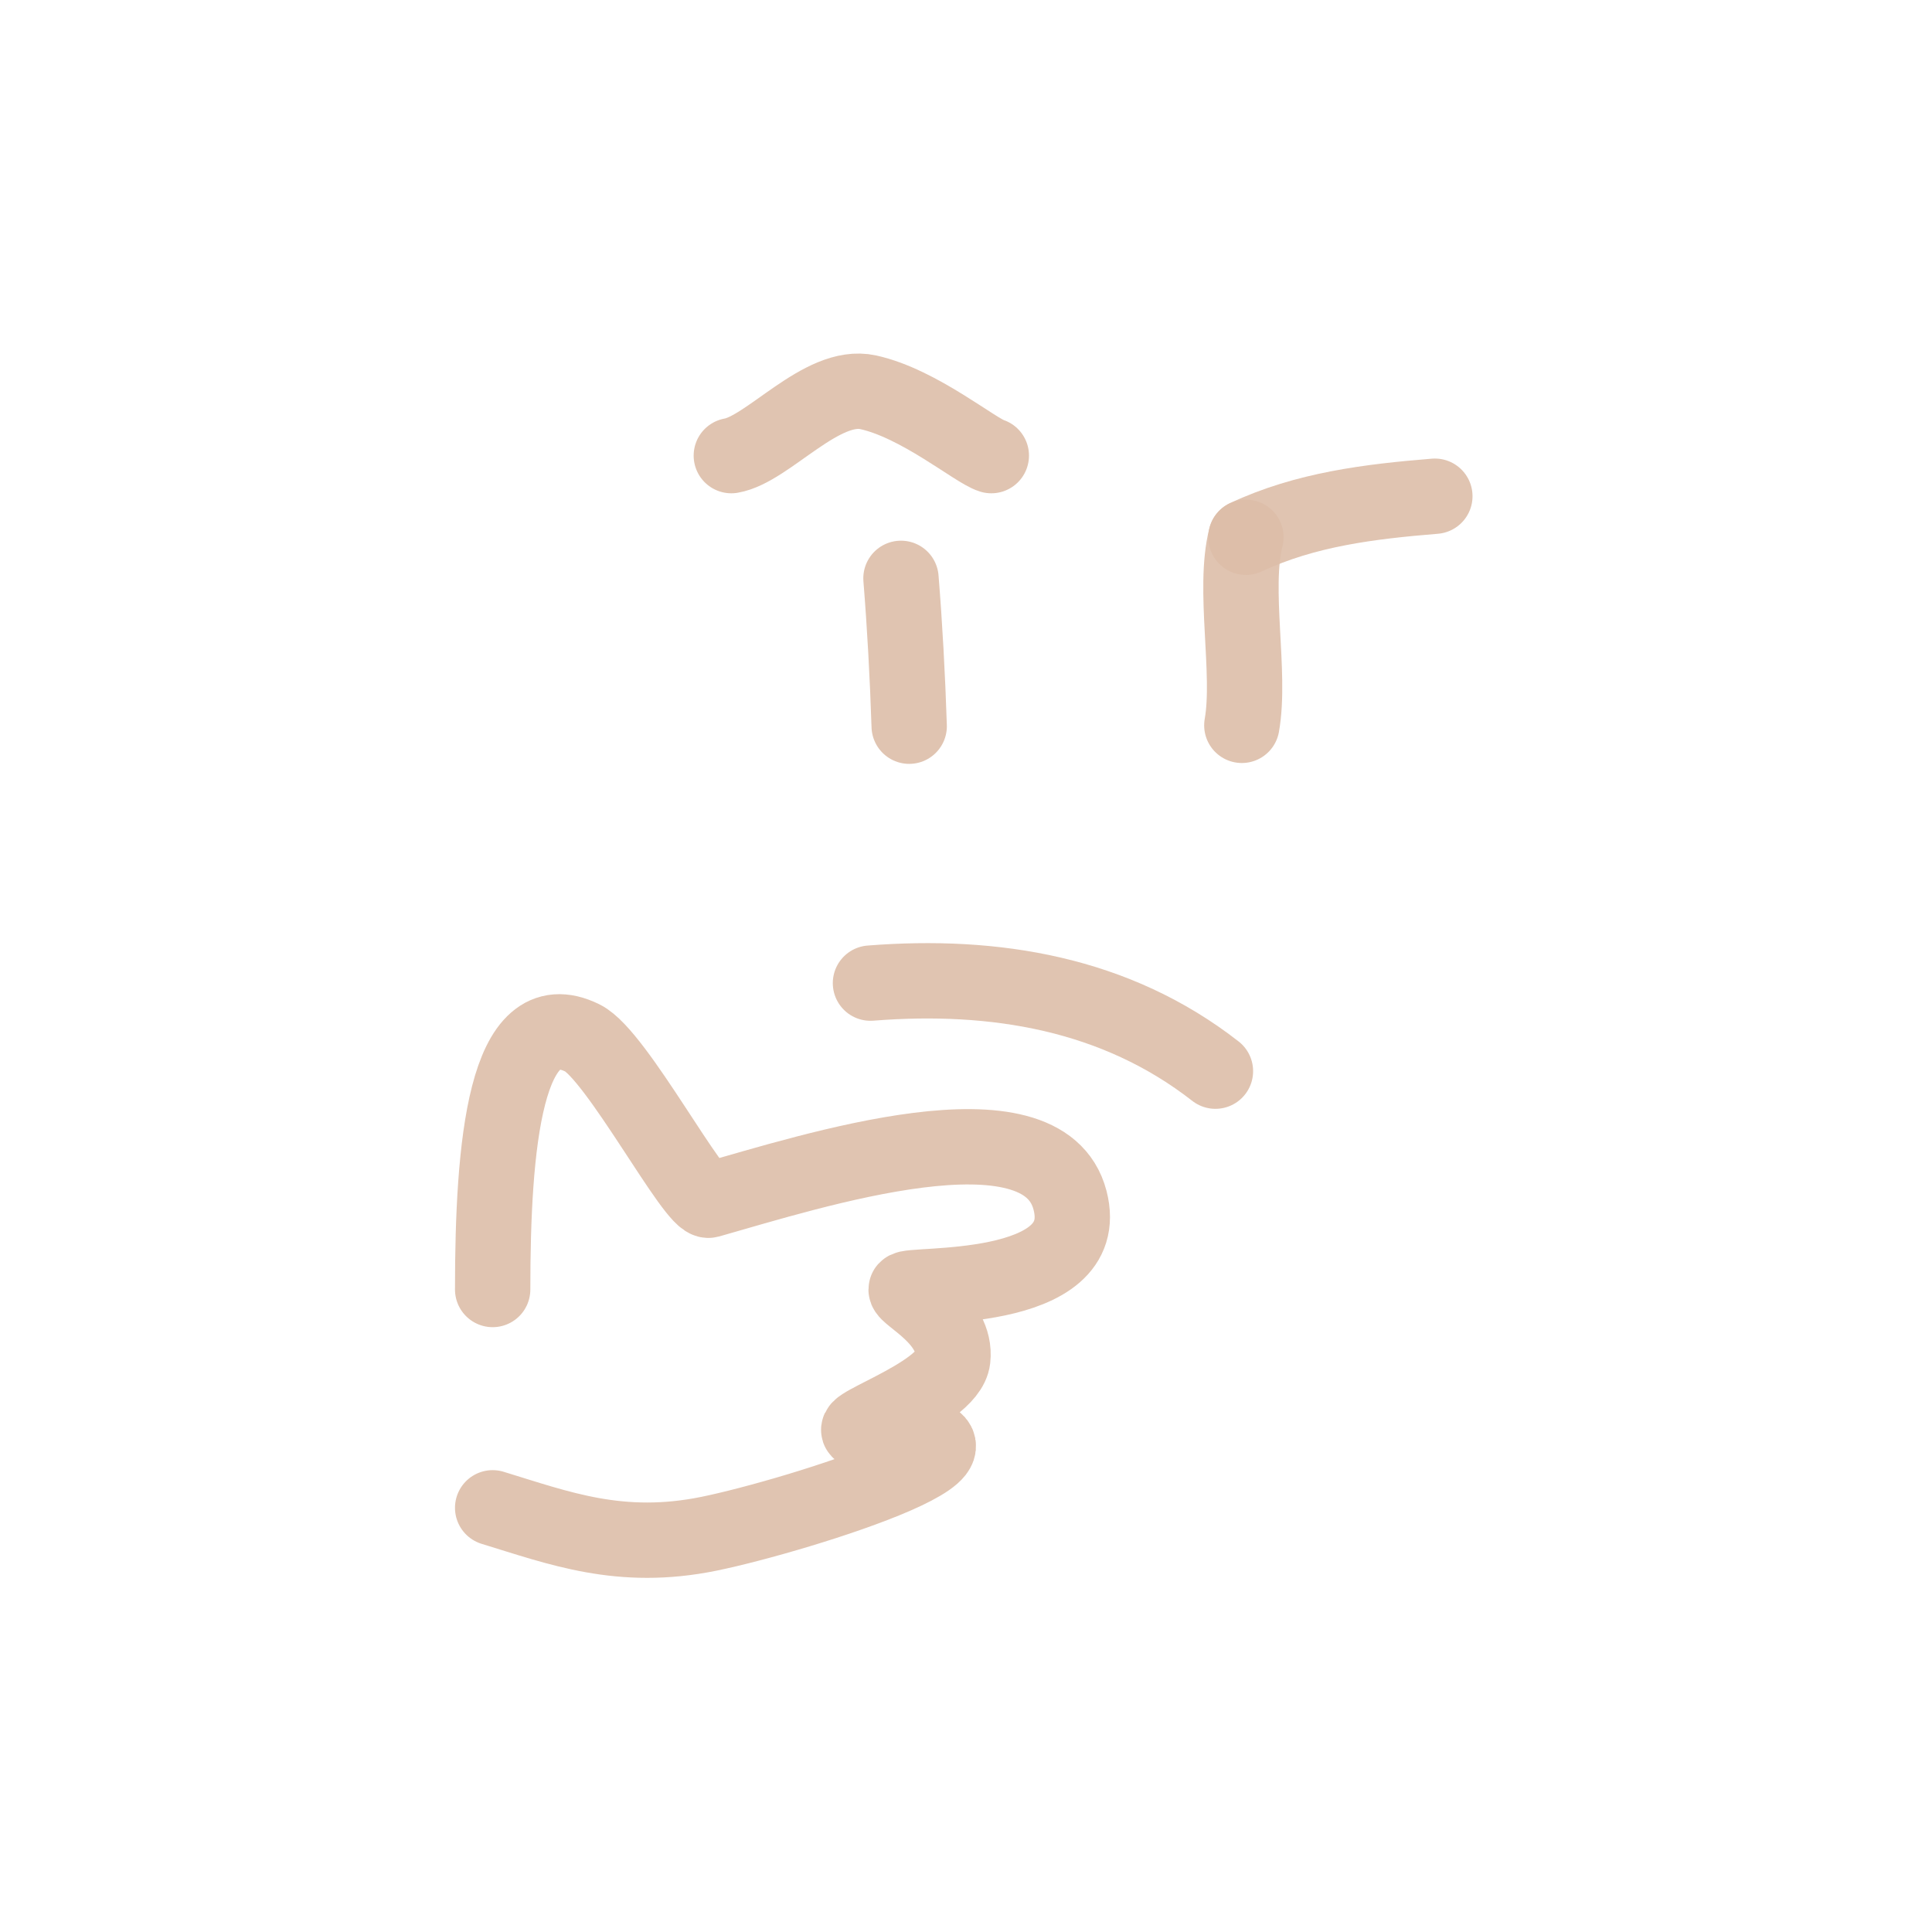
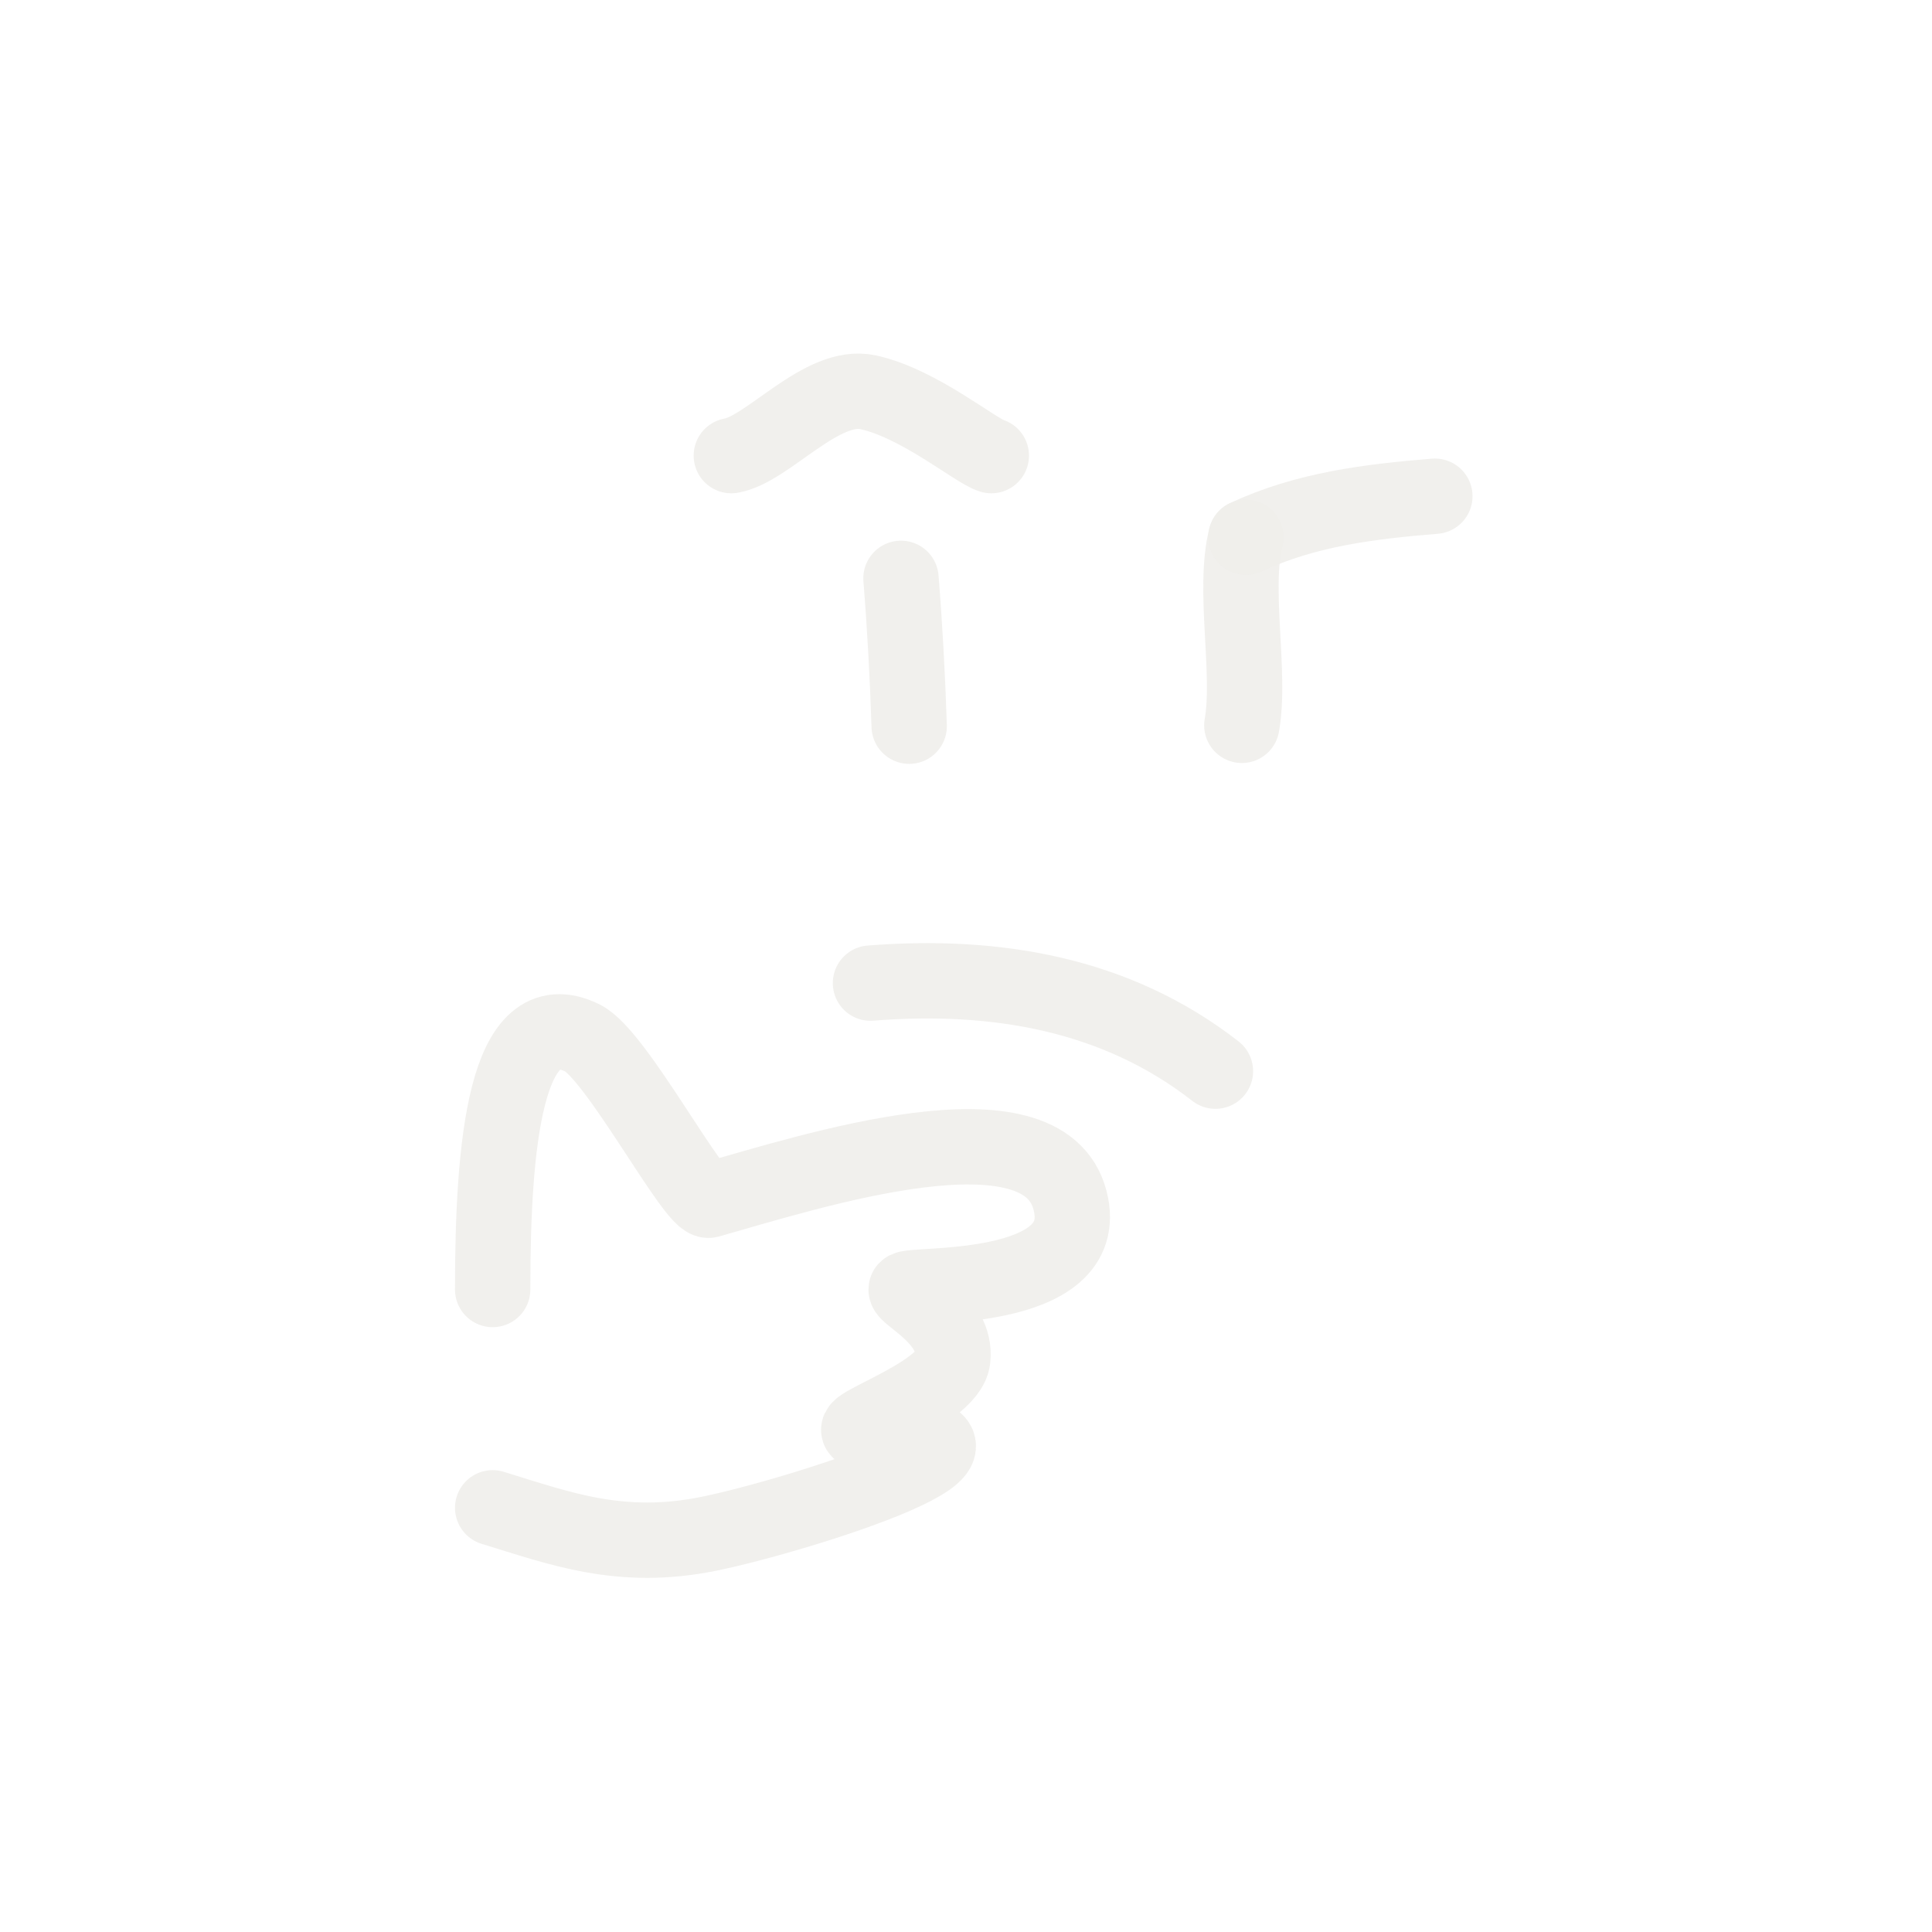
<svg xmlns="http://www.w3.org/2000/svg" width="800px" height="800px" viewBox="0 0 400 400" fill="none">
  <g id="SVGRepo_bgCarrier" stroke-width="0" />
  <g id="SVGRepo_tracerCarrier" stroke-linecap="round" stroke-linejoin="round" />
  <g id="SVGRepo_iconCarrier">
-     <path d="M188.238 150.351C187.902 139.999 187.322 129.445 186.537 119.742" stroke="#DDBEA9" stroke-opacity="0.9" stroke-width="15.6" stroke-linecap="round" stroke-linejoin="round" />
-     <path d="M257.109 150.174C259.044 139.34 255.208 121.895 257.959 111.239" stroke="#DDBEA9" stroke-opacity="0.9" stroke-width="15.6" stroke-linecap="round" stroke-linejoin="round" />
-     <path d="M180.222 203.544C205.959 201.513 230.999 205.656 251.643 221.772" stroke="#DDBEA9" stroke-opacity="0.9" stroke-width="15.6" stroke-linecap="round" stroke-linejoin="round" />
-     <path d="M151.414 94.332C159.018 93.022 170.14 79.117 179.734 81.215C190.277 83.521 201.918 93.332 205.241 94.332" stroke="#DDBEA9" stroke-opacity="0.9" stroke-width="15.6" stroke-linecap="round" stroke-linejoin="round" />
-     <path d="M257.958 111.24C270.277 105.447 283.635 103.832 297.07 102.737" stroke="#DDBEA9" stroke-opacity="0.9" stroke-width="15.6" stroke-linecap="round" stroke-linejoin="round" />
-     <path d="M102 266.977C102 237.192 104.574 206.959 120.64 214.927C127.688 218.425 143.844 249.321 146.784 248.487C168.261 242.401 215.933 226.987 221.534 248.487C226.75 268.511 187.6 265.542 187.6 266.977C187.6 268.368 198.161 273.321 197.261 281.36C196.396 289.087 171.478 296.427 179.314 296.427C220.65 296.427 165.143 313.809 146.784 317.549C128.425 321.289 115.772 316.382 102 312.177" stroke="#DDBEA9" stroke-opacity="0.9" stroke-width="15.6" stroke-linecap="round" stroke-linejoin="round" />
+     <path d="M188.238 150.351C187.902 139.999 187.322 129.445 186.537 119.742" stroke="#F0EFEB" stroke-opacity="0.9" stroke-width="15.6" stroke-linecap="round" stroke-linejoin="round" />
+     <path d="M257.109 150.174C259.044 139.34 255.208 121.895 257.959 111.239" stroke="#F0EFEB" stroke-opacity="0.9" stroke-width="15.6" stroke-linecap="round" stroke-linejoin="round" />
+     <path d="M180.222 203.544C205.959 201.513 230.999 205.656 251.643 221.772" stroke="#F0EFEB" stroke-opacity="0.9" stroke-width="15.6" stroke-linecap="round" stroke-linejoin="round" />
+     <path d="M151.414 94.332C159.018 93.022 170.14 79.117 179.734 81.215C190.277 83.521 201.918 93.332 205.241 94.332" stroke="#F0EFEB" stroke-opacity="0.9" stroke-width="15.6" stroke-linecap="round" stroke-linejoin="round" />
+     <path d="M257.958 111.24C270.277 105.447 283.635 103.832 297.07 102.737" stroke="#F0EFEB" stroke-opacity="0.9" stroke-width="15.6" stroke-linecap="round" stroke-linejoin="round" />
+     <path d="M102 266.977C102 237.192 104.574 206.959 120.64 214.927C127.688 218.425 143.844 249.321 146.784 248.487C168.261 242.401 215.933 226.987 221.534 248.487C226.75 268.511 187.6 265.542 187.6 266.977C187.6 268.368 198.161 273.321 197.261 281.36C196.396 289.087 171.478 296.427 179.314 296.427C220.65 296.427 165.143 313.809 146.784 317.549C128.425 321.289 115.772 316.382 102 312.177" stroke="#F0EFEB" stroke-opacity="0.9" stroke-width="15.6" stroke-linecap="round" stroke-linejoin="round" />
  </g>
</svg>
